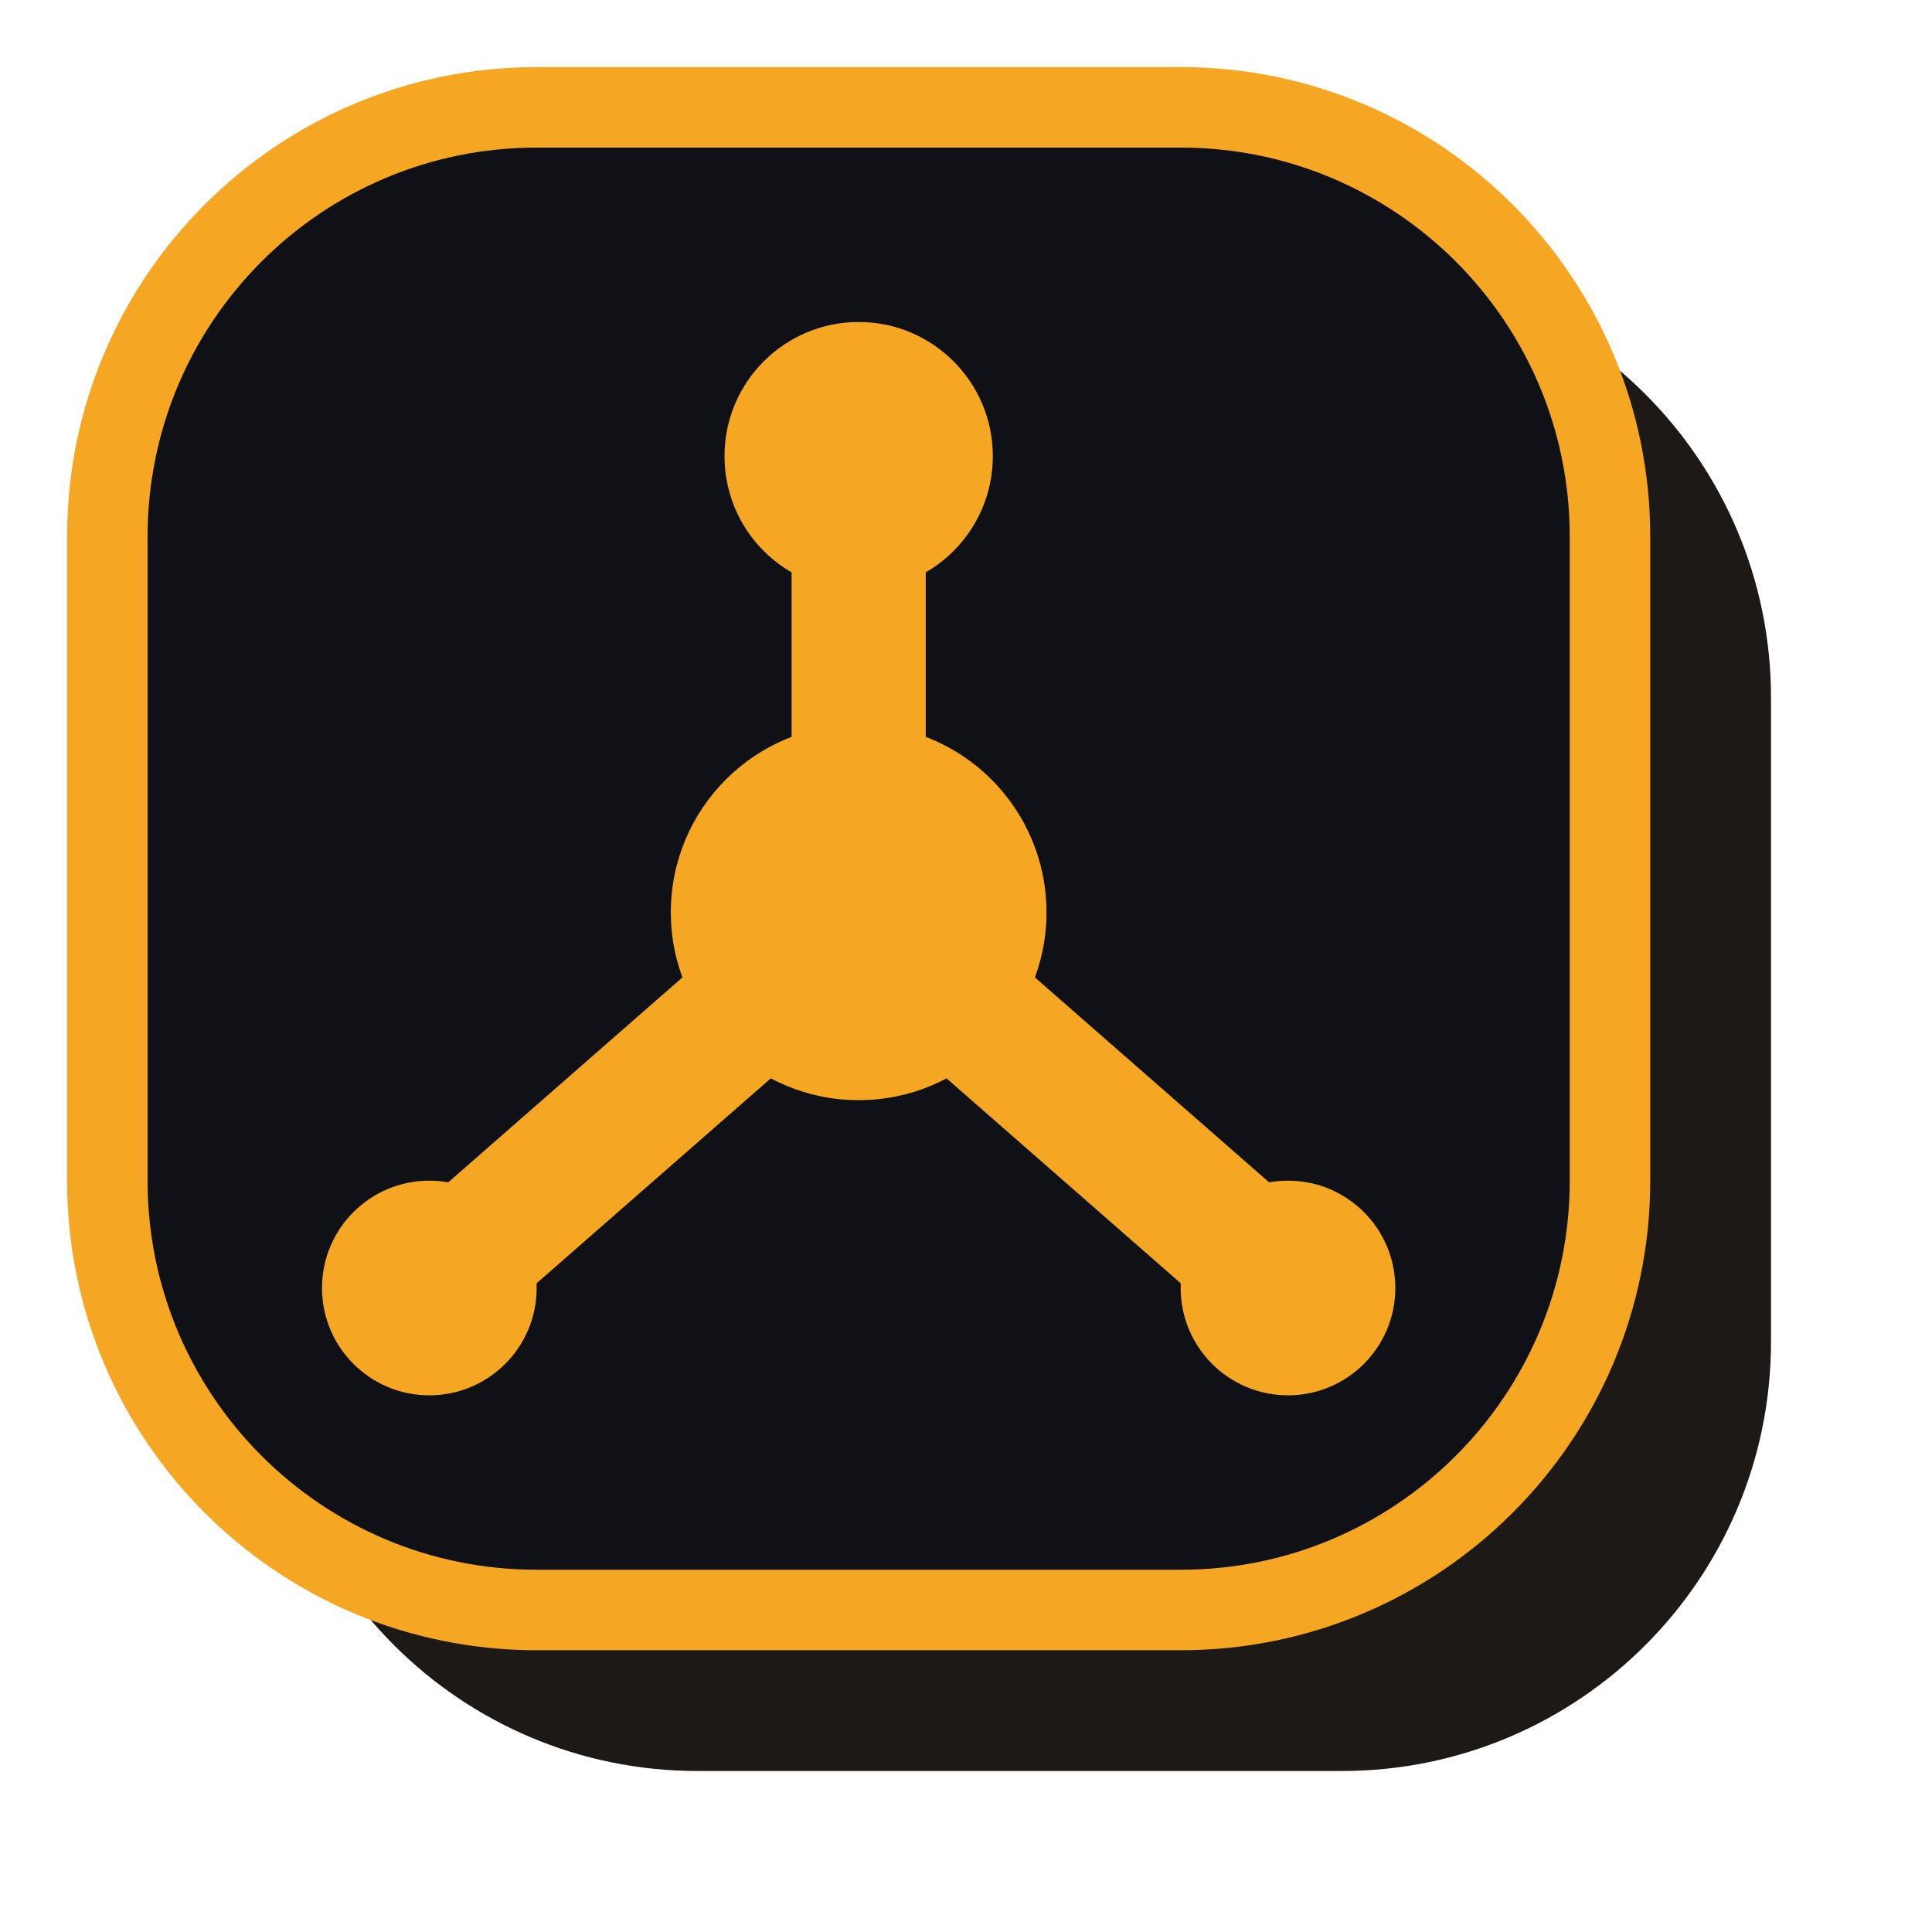
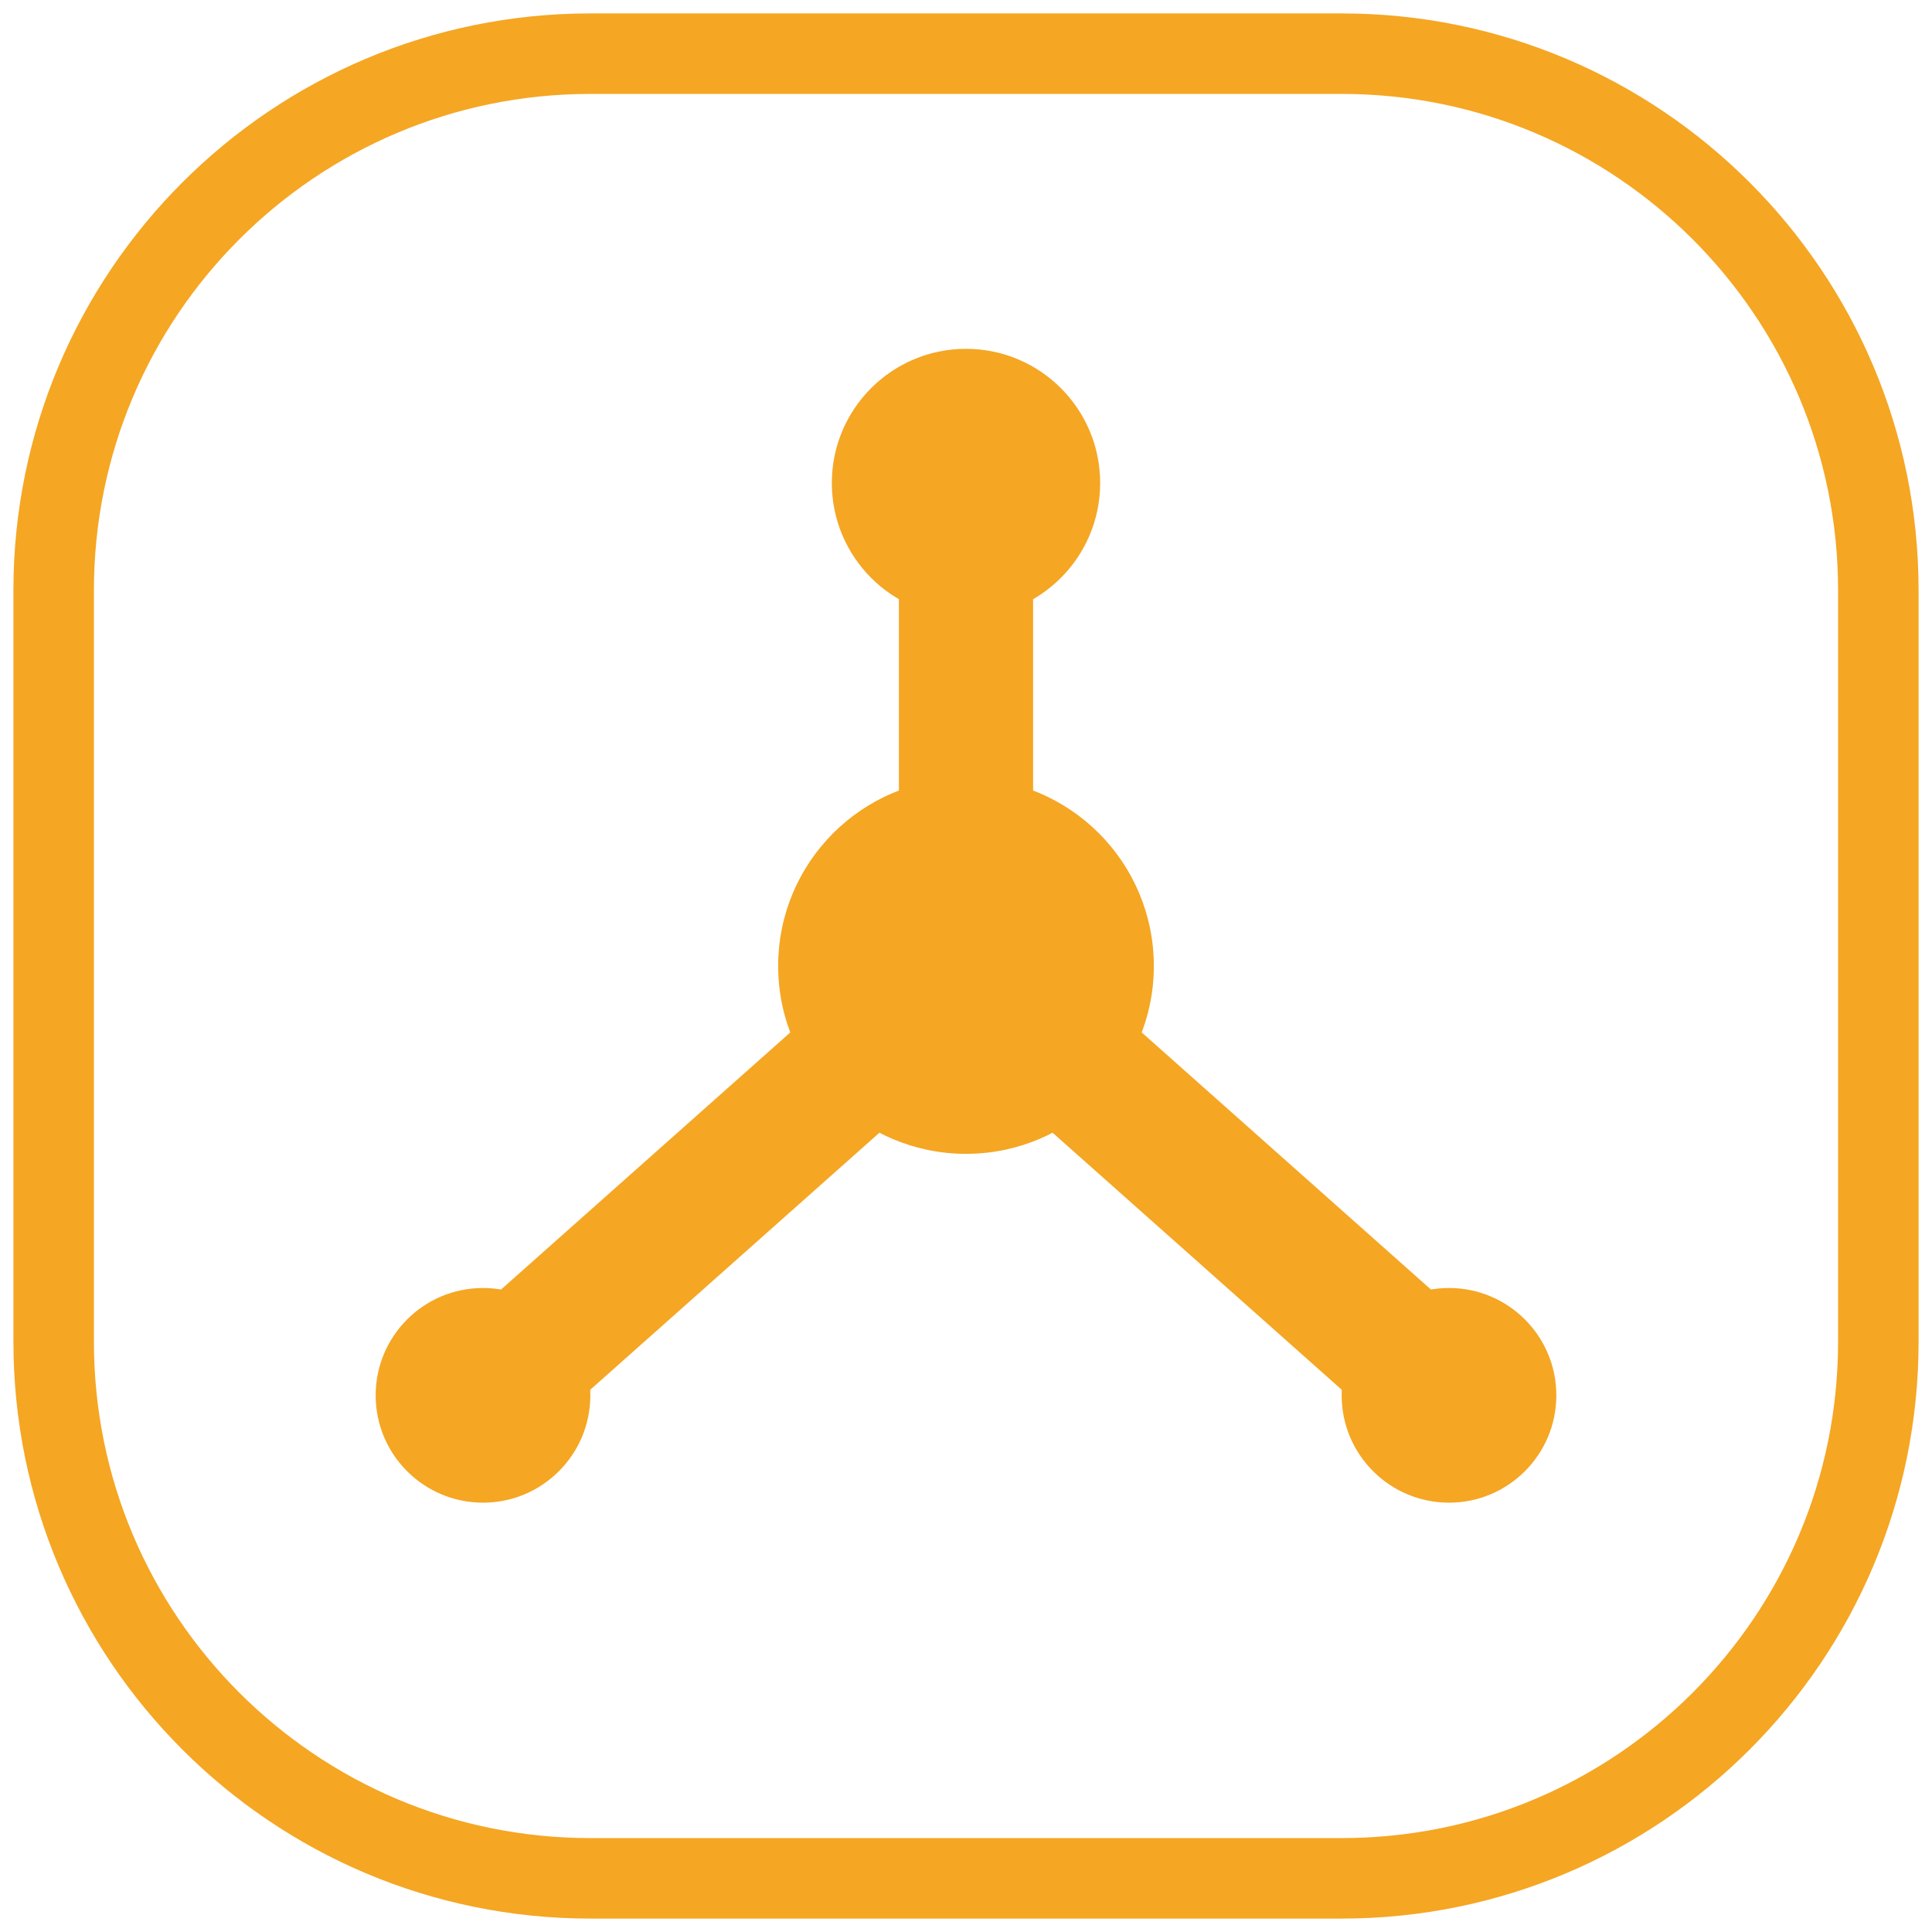
<svg xmlns="http://www.w3.org/2000/svg" viewBox="0 0 36 36">
-   <rect x="5" y="5" width="28" height="28" rx="8" fill="#1C1917" />
-   <rect x="2" y="2" width="28" height="28" rx="8" fill="#0F1117" stroke="#F5A623" stroke-width="1.5" />
-   <line x1="16" y1="17" x2="16" y2="8.5" stroke="#F5A623" stroke-width="2.5" stroke-linecap="round" />
-   <line x1="16" y1="17" x2="8" y2="24" stroke="#F5A623" stroke-width="2.5" stroke-linecap="round" />
-   <line x1="16" y1="17" x2="24" y2="24" stroke="#F5A623" stroke-width="2.5" stroke-linecap="round" />
-   <circle cx="16" cy="8.5" r="2.5" fill="#F5A623" />
-   <circle cx="8" cy="24" r="2" fill="#F5A623" />
-   <circle cx="24" cy="24" r="2" fill="#F5A623" />
-   <circle cx="16" cy="17" r="3.5" fill="#F5A623" />
+   <defs>
+     <clipPath id="rnd">
+       <rect x="1" y="1" width="34" height="34" rx="10" />
+     </clipPath>
+   </defs>
+   <rect x="1" y="1" width="34" height="34" rx="10" fill="none" stroke="#F5A623" stroke-width="1.5" />
+   <g clip-path="url(#rnd)">
+     <line x1="18" y1="18" x2="18" y2="9" stroke="#F5A623" stroke-width="2.5" stroke-linecap="round" />
+     <line x1="18" y1="18" x2="9" y2="26" stroke="#F5A623" stroke-width="2.5" stroke-linecap="round" />
+     <line x1="18" y1="18" x2="27" y2="26" stroke="#F5A623" stroke-width="2.5" stroke-linecap="round" />
+     <circle cx="18" cy="9" r="2.5" fill="#F5A623" />
+     <circle cx="9" cy="26" r="2" fill="#F5A623" />
+     <circle cx="27" cy="26" r="2" fill="#F5A623" />
+     <circle cx="18" cy="18" r="3.5" fill="#F5A623" />
+   </g>
</svg>
